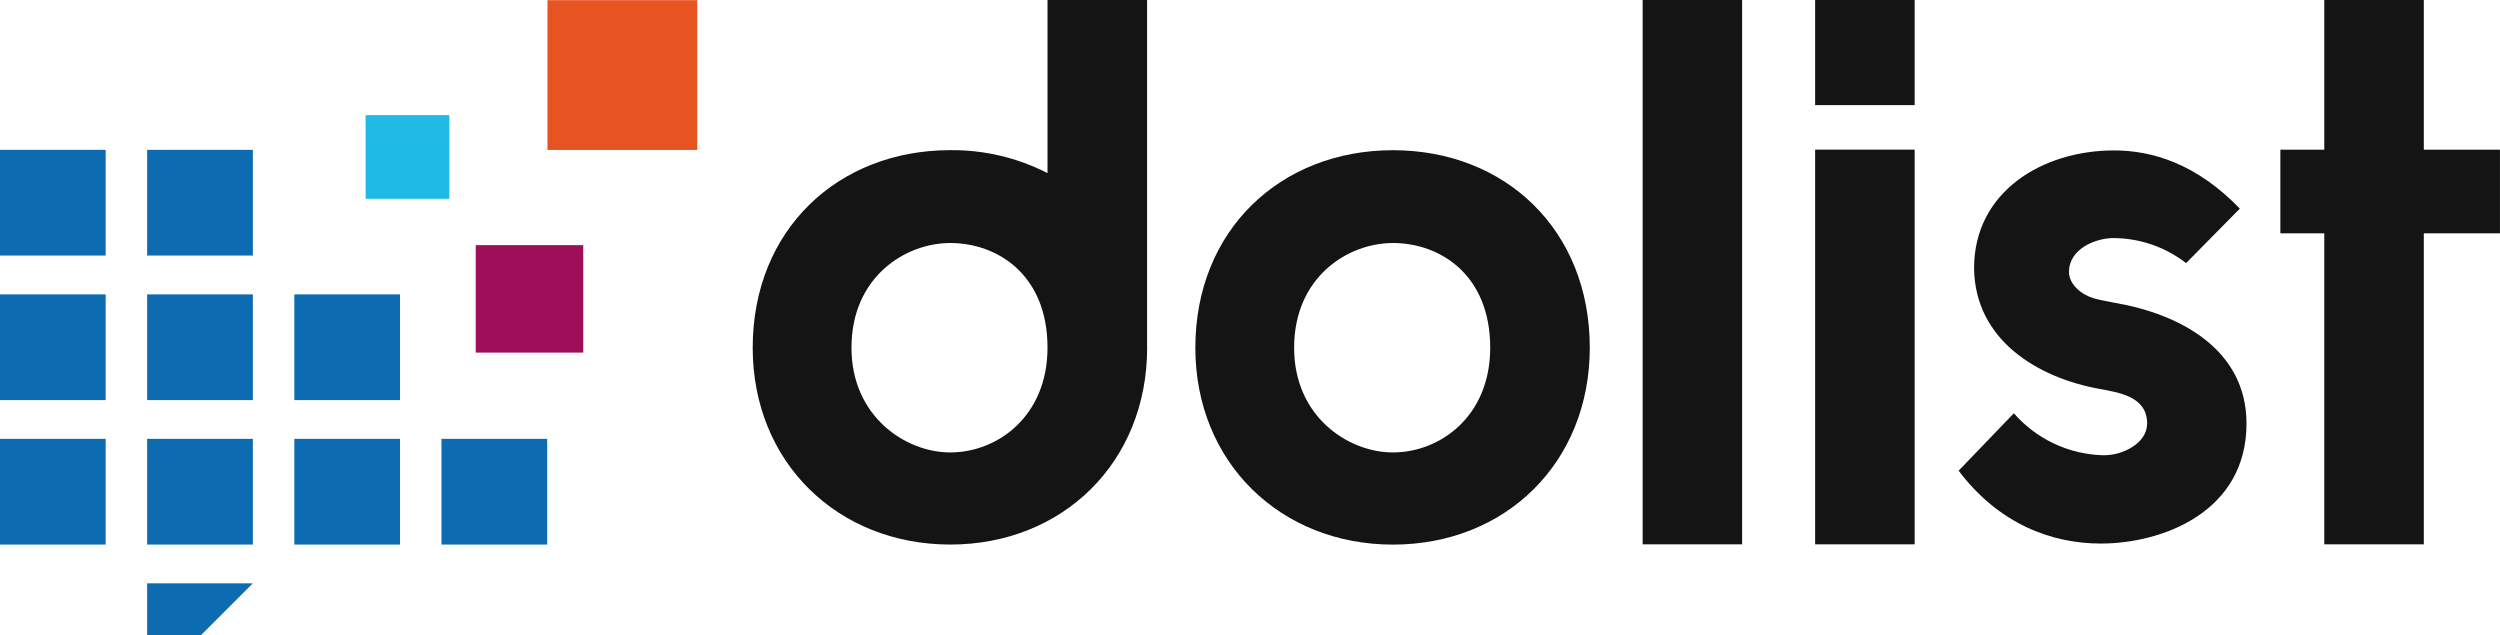
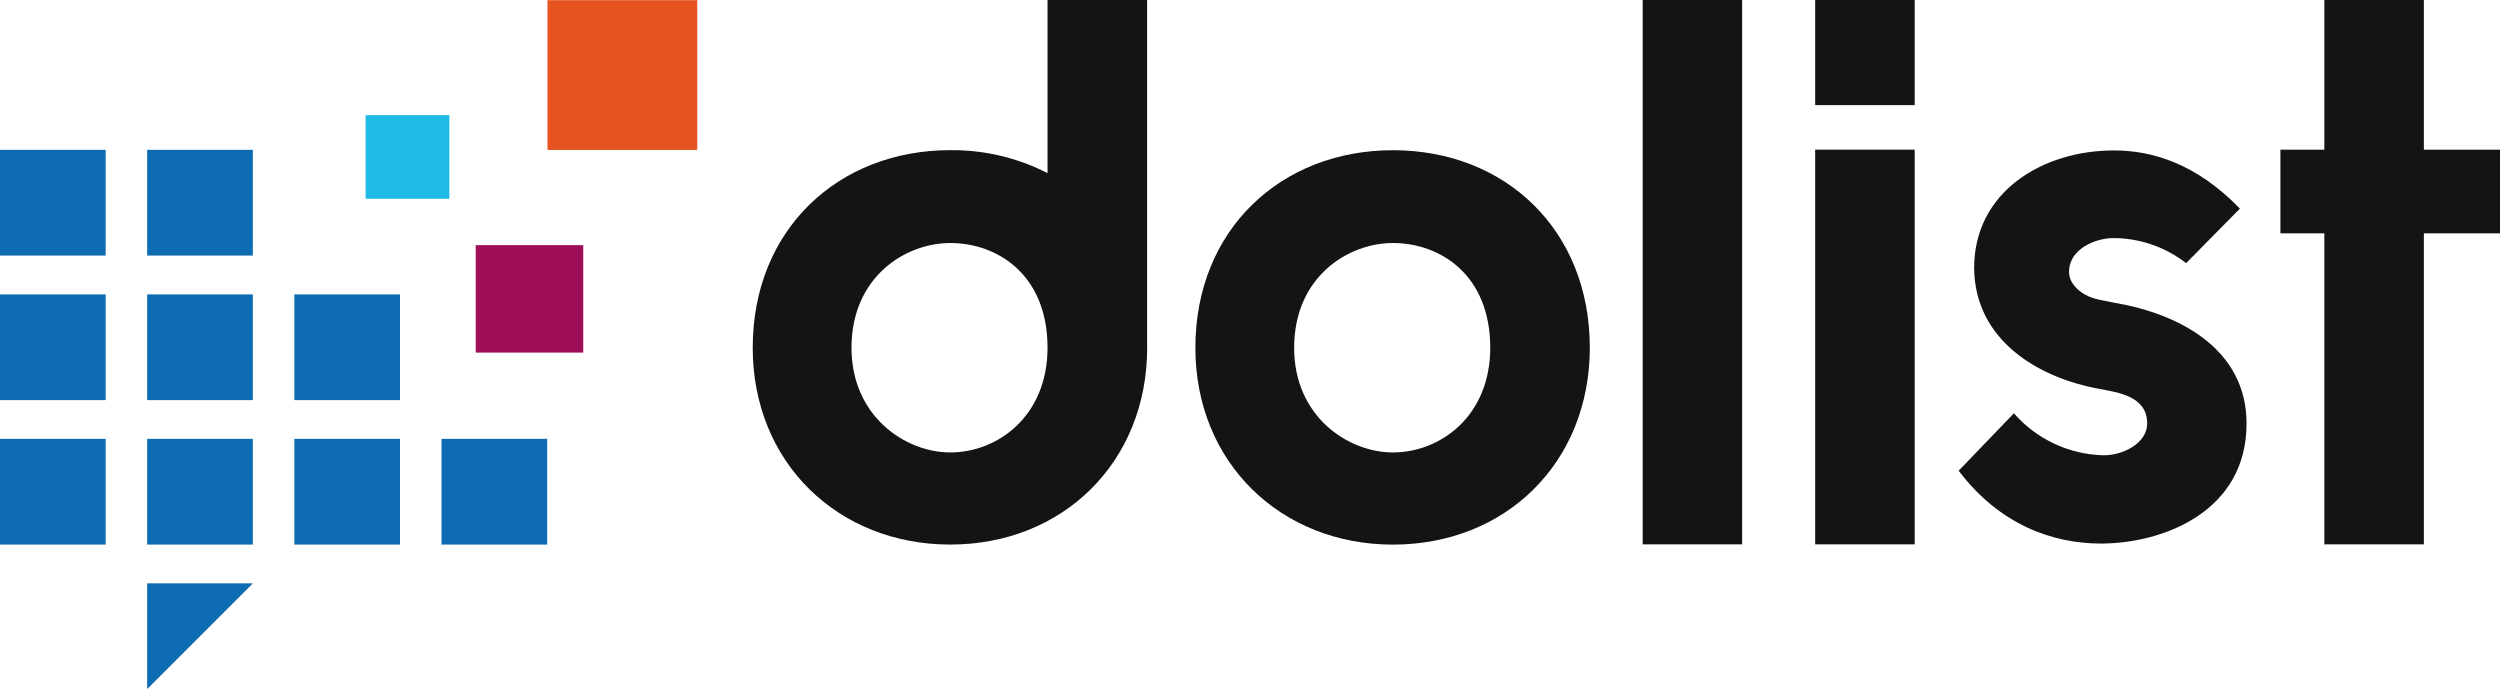
- <svg xmlns="http://www.w3.org/2000/svg" viewBox="0 0 472.5 120">
-   <rect y="28.32" width="19.97" height="19.98" fill="#0d6cb1" />
-   <rect x="27.81" y="28.32" width="19.98" height="19.98" fill="#0d6cb1" />
-   <rect y="55.64" width="19.97" height="19.98" fill="#0d6cb1" />
-   <rect x="27.81" y="55.64" width="19.98" height="19.98" fill="#0d6cb1" />
-   <rect x="55.63" y="55.64" width="19.97" height="19.98" fill="#0d6cb1" />
-   <rect y="82.94" width="19.97" height="19.98" fill="#0d6cb1" />
-   <rect x="27.81" y="82.94" width="19.98" height="19.98" fill="#0d6cb1" />
-   <rect x="55.63" y="82.94" width="19.97" height="19.98" fill="#0d6cb1" />
-   <rect x="83.44" y="82.94" width="19.98" height="19.98" fill="#0d6cb1" />
-   <polygon points="27.81 130.23 27.81 110.25 47.79 110.25" fill="#0d6cb1" />
+ <svg xmlns="http://www.w3.org/2000/svg" version="1.1" viewBox="0 0 472.49 130.23">
+   <g fill="#0d6cb1">
+     <rect y="28.32" width="19.97" height="19.98" />
+     <rect x="27.81" y="28.32" width="19.98" height="19.98" />
+     <rect y="55.64" width="19.97" height="19.98" />
+     <rect x="27.81" y="55.64" width="19.98" height="19.98" />
+     <rect x="55.63" y="55.64" width="19.97" height="19.98" />
+     <rect y="82.94" width="19.97" height="19.98" />
+     <rect x="27.81" y="82.94" width="19.98" height="19.98" />
+     <rect x="55.63" y="82.94" width="19.97" height="19.98" />
+     <rect x="83.44" y="82.94" width="19.98" height="19.98" />
+     <polygon points="47.79 110.25 27.81 130.23 27.81 110.25" />
+   </g>
  <rect x="103.47" y=".03" width="28.31" height="28.31" fill="#e75321" />
  <rect x="89.91" y="46.33" width="20.32" height="20.31" fill="#9f0e58" />
  <rect x="69.1" y="21.76" width="15.83" height="15.81" fill="#1fbae5" />
-   <path transform="translate(-29.74 -28.21)" d="m293 131.14c-21.18 0-37.34-15.47-37.34-37.2 0-22.29 16.16-37.34 37.34-37.34s37.21 15 37.21 37.34c-0.02 21.73-15.91 37.2-37.21 37.2zm0-17.42c8.92 0 18.39-6.83 18.39-19.79 0-13.79-9.47-19.79-18.39-19.79-8.5 0-18.67 6.41-18.67 19.79-0.02 12.96 10.15 19.79 18.67 19.79z" fill="#141414" />
-   <path transform="translate(-29.74 -28.21)" d="M340.2,131.09V28.21H359V131.09H340.2Z" fill="#141414" />
-   <path transform="translate(-29.74 -28.21)" d="M372.8,48.08V28.21h18.81V48.08H372.8Zm18.81,8.41v74.6H372.8V56.49h18.81Z" fill="#141414" />
-   <path transform="translate(-29.74 -28.21)" d="m429.42 85.44c12.25 2.09 24.91 8.76 24.91 22.82 0 16.7-15.86 22.68-27.55 22.68-9.18 0-19.2-3.62-26.86-13.77l10.44-10.85a23.21 23.21 0 0 0 16.7 7.93c3.76 0.14 8.49-2.23 8.49-6 0-5.15-5.43-5.85-9-6.54-11.6-2.08-23.55-9.17-23.71-22.81 0-14.47 12.94-22.26 26.44-22.26 7.23 0 15.58 2.5 23.79 11l-10.16 10.3a22.47 22.47 0 0 0-13.78-4.73c-3.2 0-8.35 1.95-8.35 6.4 0 2.37 2.37 4.31 4.73 5 1.41 0.39 2.66 0.55 3.91 0.83z" fill="#141414" />
-   <polygon points="472.49 28.29 458.1 28.29 458.1 0 439.29 0 439.29 28.29 430.99 28.29 430.99 44.1 439.29 44.1 439.29 102.88 458.1 102.88 458.1 44.1 472.49 44.1" fill="#141414" />
-   <path transform="translate(-29.74 -28.21)" d="m246.54 93.58v-65.37h-18.82v32.72a39.4 39.4 0 0 0-18.38-4.34c-21.18 0-37.34 15-37.34 37.34 0 21.74 16.16 37.2 37.34 37.2s37.21-15.47 37.21-37.2c-0.01-0.12-0.01-0.23-0.01-0.35zm-37.2 20.14c-8.5 0-18.67-6.83-18.67-19.79 0-13.38 10.17-19.79 18.67-19.79 8.87 0 18.28 5.93 18.38 19.56v0.2c0.01 12.99-9.46 19.82-18.38 19.82z" fill="#141414" />
+   <g fill="#141414">
+     <path d="m263.26 102.93c-21.18 0-37.34-15.47-37.34-37.2 0-22.29 16.16-37.34 37.34-37.34s37.21 15 37.21 37.34c-0.02 21.73-15.91 37.2-37.21 37.2zm0-17.42c8.92 0 18.39-6.83 18.39-19.79 0-13.79-9.47-19.79-18.39-19.79-8.5 0-18.67 6.41-18.67 19.79-0.02 12.96 10.15 19.79 18.67 19.79z" />
+     <path d="m310.46 102.88v-102.88h18.8v102.88z" />
+     <path d="m343.06 19.87v-19.87h18.81v19.87zm18.81 8.41v74.6h-18.81v-74.6z" />
+     <path d="m399.68 57.23c12.25 2.09 24.91 8.76 24.91 22.82 0 16.7-15.86 22.68-27.55 22.68-9.18 0-19.2-3.62-26.86-13.77l10.44-10.85a23.21 23.21 0 0 0 16.7 7.93c3.76 0.14 8.49-2.23 8.49-6 0-5.15-5.43-5.85-9-6.54-11.6-2.08-23.55-9.17-23.71-22.81 0-14.47 12.94-22.26 26.44-22.26 7.23 0 15.58 2.5 23.79 11l-10.16 10.3a22.47 22.47 0 0 0-13.78-4.73c-3.2 0-8.35 1.95-8.35 6.4 0 2.37 2.37 4.31 4.73 5 1.41 0.39 2.66 0.55 3.91 0.83z" />
+     <polygon points="458.1 0 439.29 0 439.29 28.29 430.99 28.29 430.99 44.1 439.29 44.1 439.29 102.88 458.1 102.88 458.1 44.1 472.49 44.1 472.49 28.29 458.1 28.29" />
+     <path d="m216.8 65.37v-65.37h-18.82v32.72a39.4 39.4 0 0 0-18.38-4.34c-21.18 0-37.34 15-37.34 37.34 0 21.74 16.16 37.2 37.34 37.2s37.21-15.47 37.21-37.2c-0.01-0.12-0.01-0.23-0.01-0.35zm-37.2 20.14c-8.5 0-18.67-6.83-18.67-19.79 0-13.38 10.17-19.79 18.67-19.79 8.87 0 18.28 5.93 18.38 19.56v0.2c0.01 12.99-9.46 19.82-18.38 19.82z" />
+   </g>
</svg>
